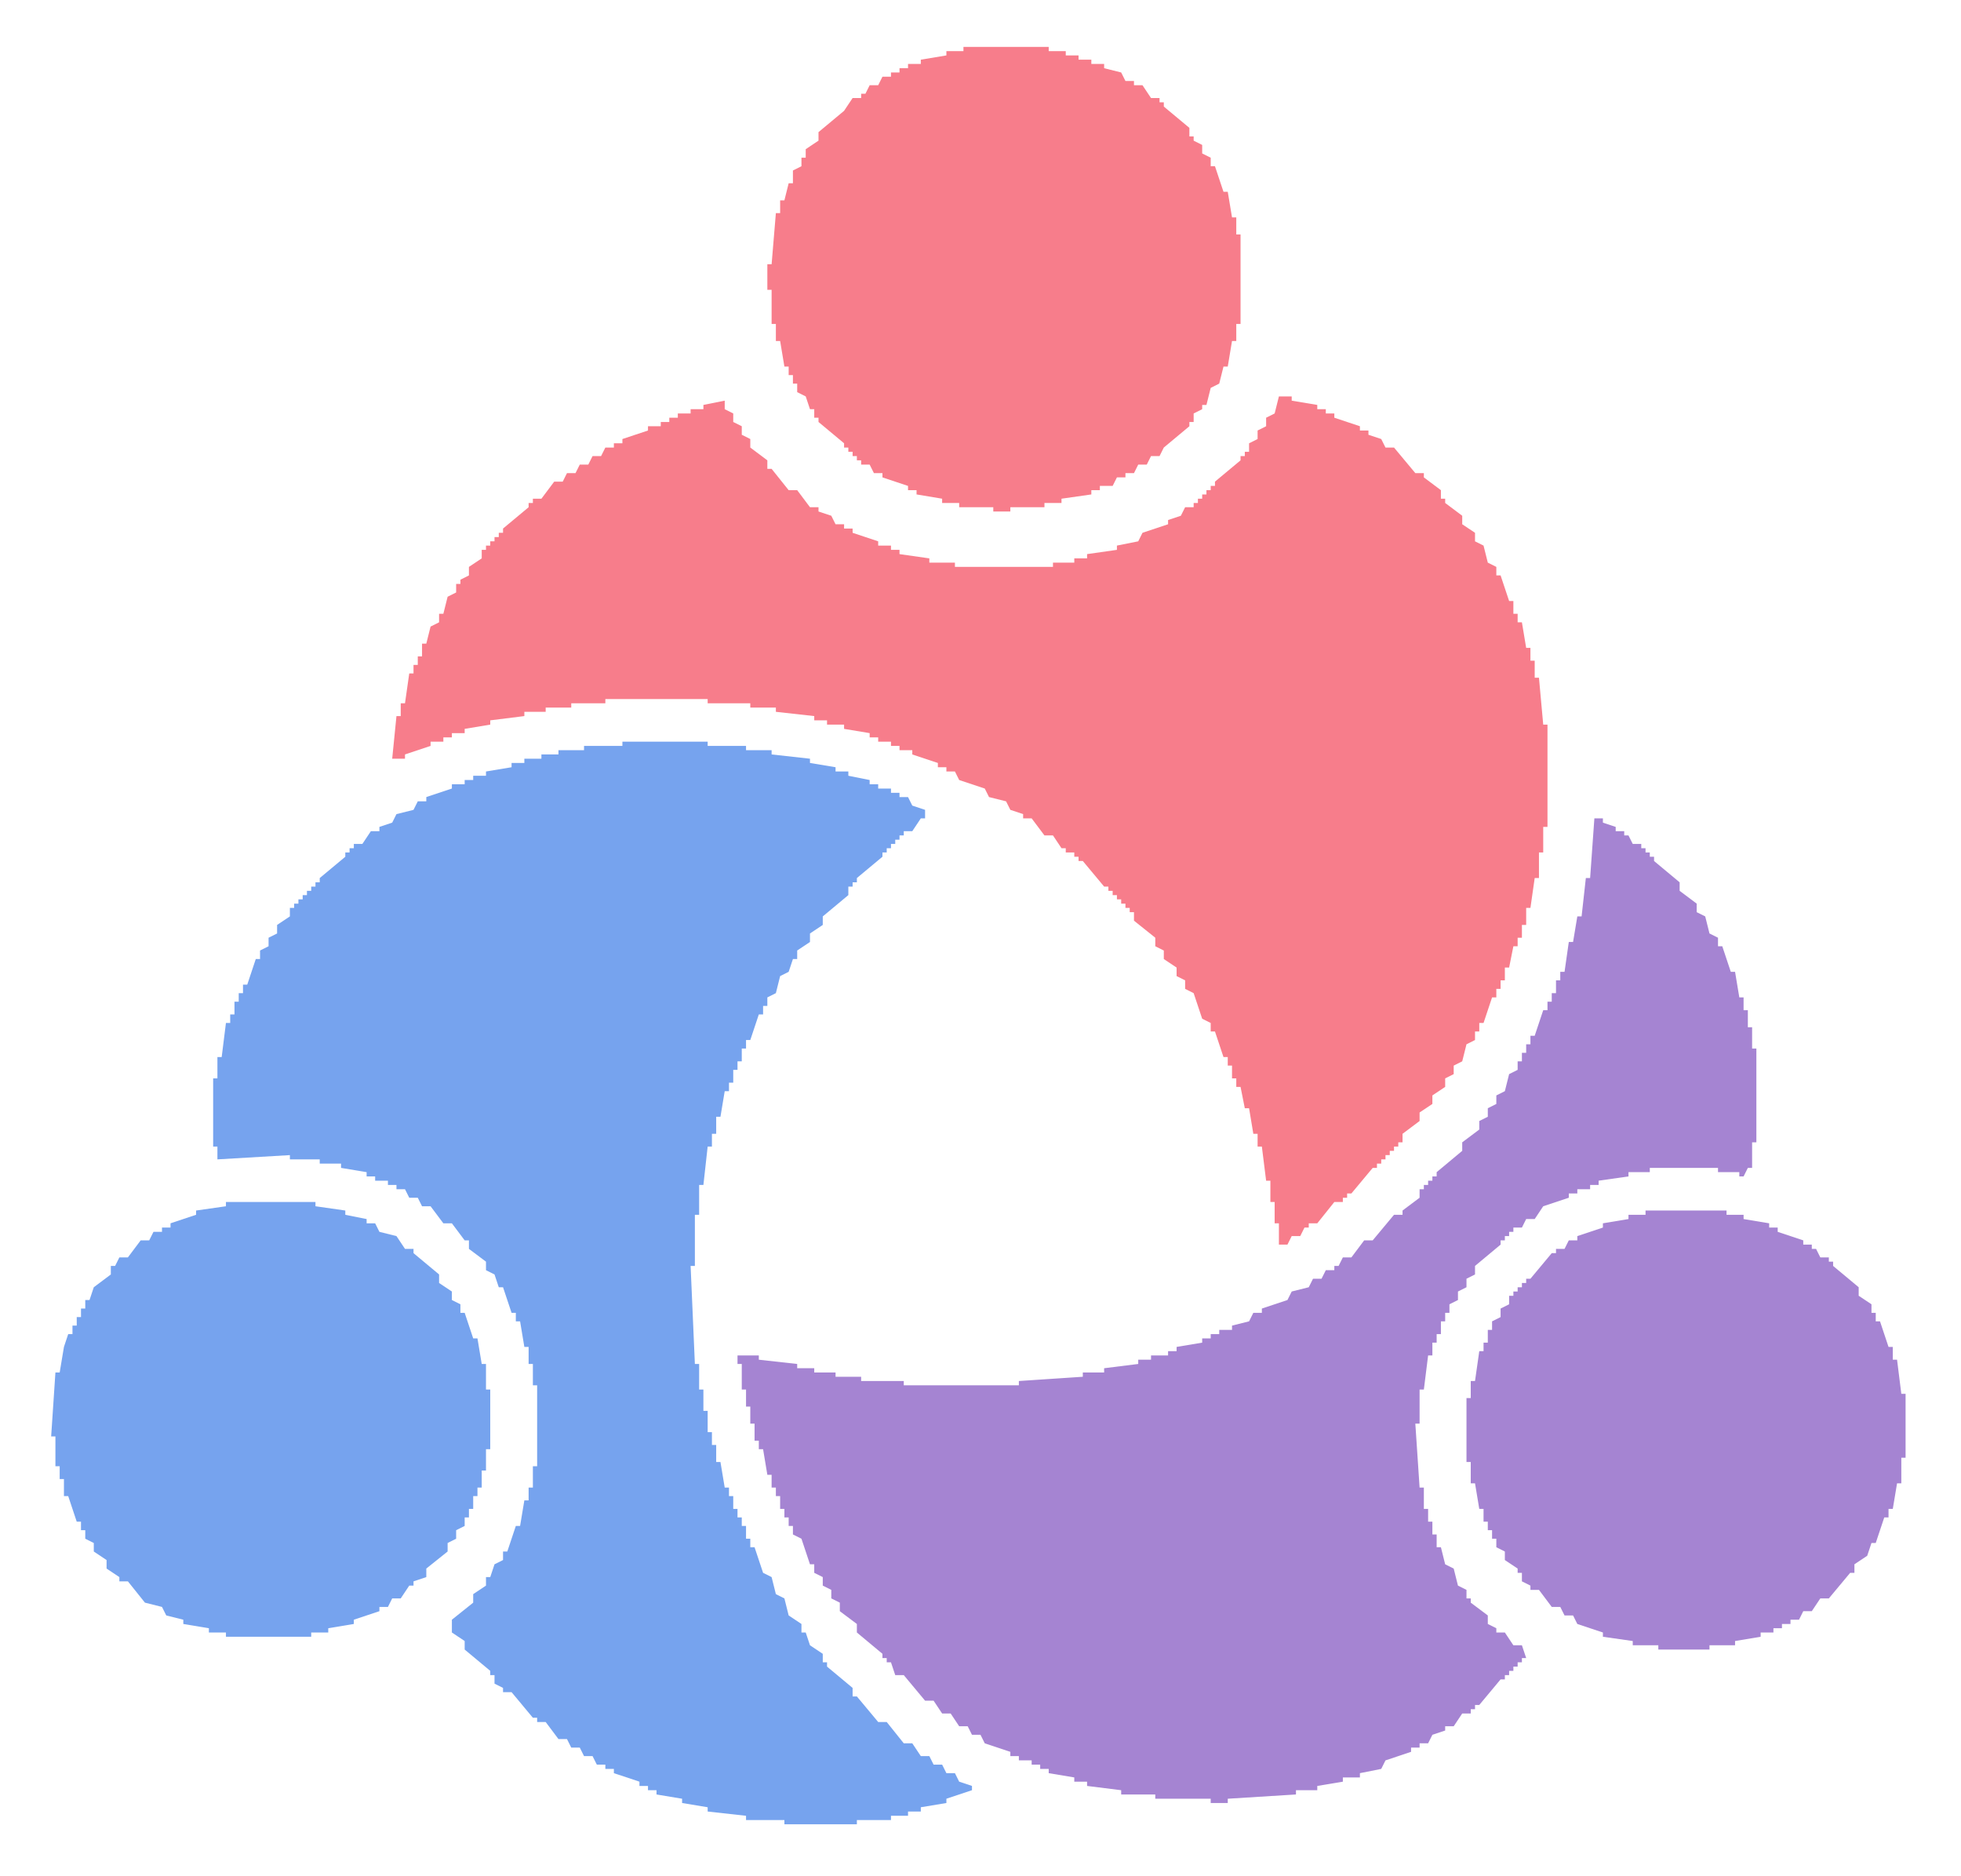
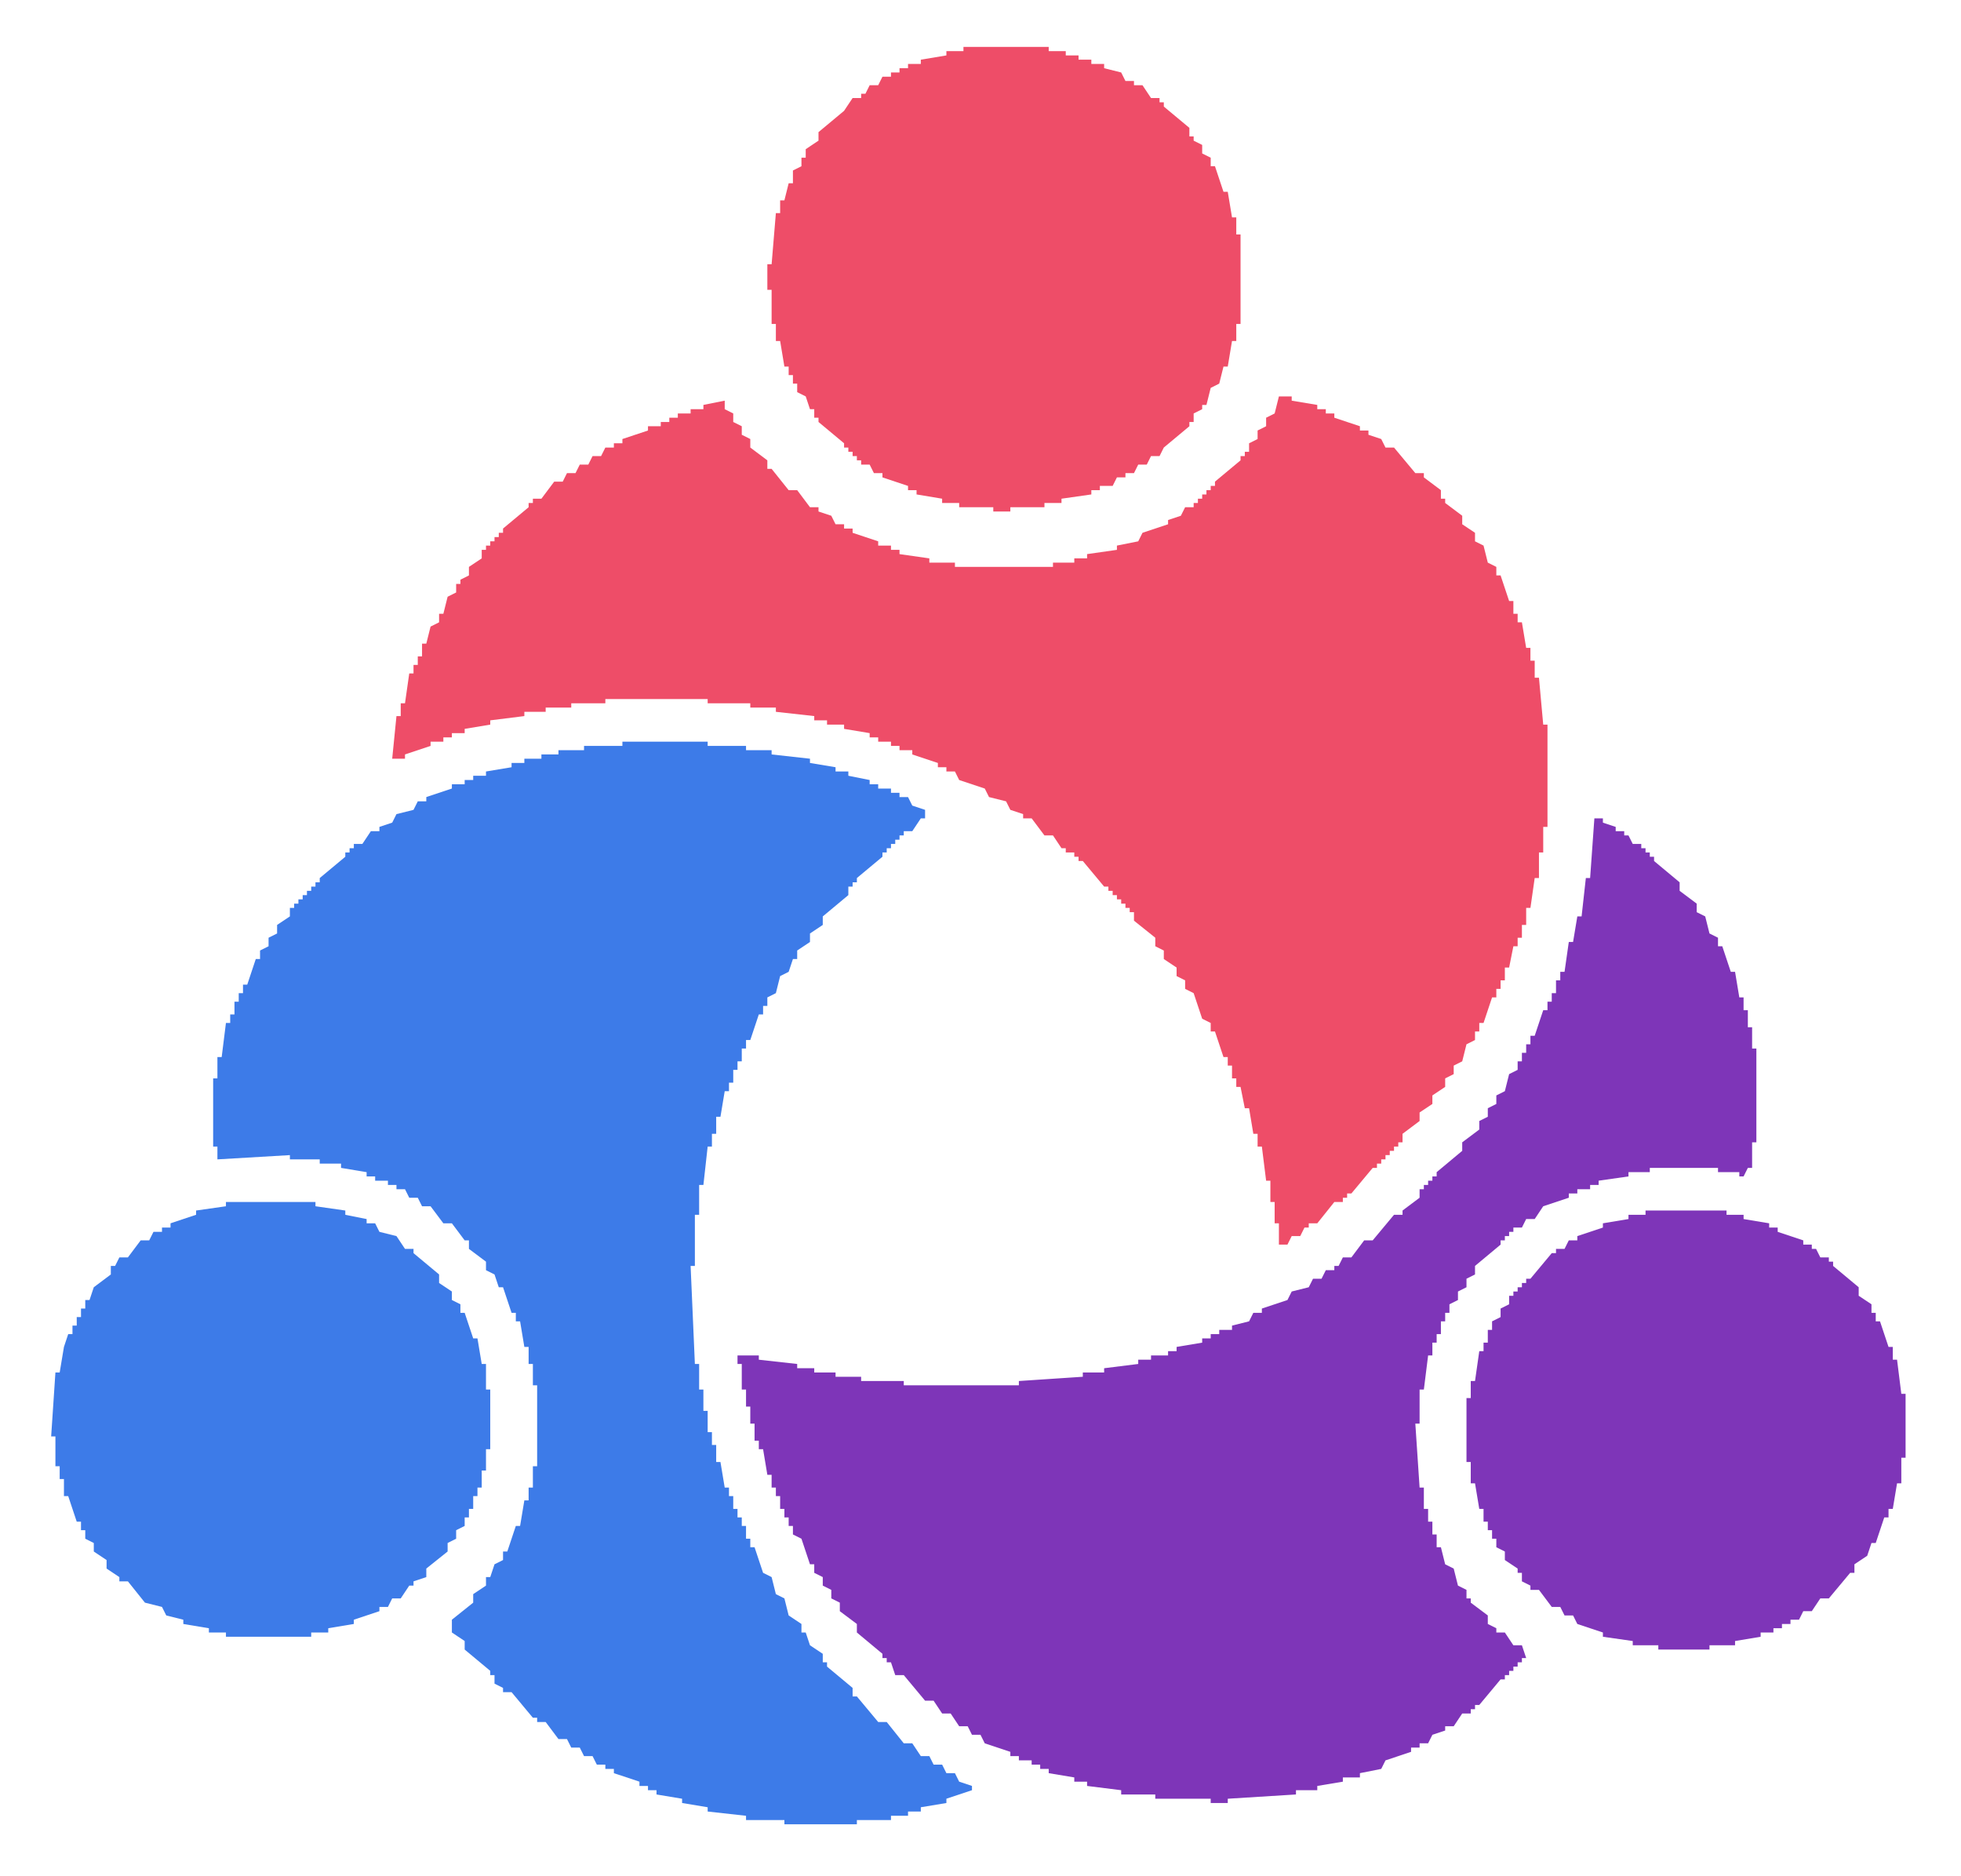
<svg xmlns="http://www.w3.org/2000/svg" width="460" height="440" viewBox="70 158 460 440">
-   <g id="coral" fill="#F77D8B" fill-rule="evenodd">
+   <g id="coral" fill="#EE4D68" fill-rule="evenodd">
    <path id="coral-shapes" d="M343,263 L342,265 L340,265 L339,267 L337,267 L336,269 L334,269 L334,270 L332,270 L331,272 L328,272 L328,273 L326,273 L326,274 L319,275 L319,276 L315,276 L315,277 L307,277 L307,278 L303,278 L303,277 L295,277 L295,276 L291,276 L291,275 L285,274 L285,273 L283,273 L283,272 L277,270 L277,269 L275,269 L274,267 L272,267 L272,266 L271,266 L271,265 L270,265 L270,264 L269,264 L269,263 L268,263 L268,262 L262,257 L262,256 L261,256 L261,254 L260,254 L259,251 L257,250 L257,248 L256,248 L256,246 L255,246 L255,244 L254,244 L253,238 L252,238 L252,234 L251,234 L251,226 L250,226 L250,220 L251,220 L252,208 L253,208 L253,205 L254,205 L255,201 L256,201 L256,198 L258,197 L258,195 L259,195 L259,193 L262,191 L262,189 L268,184 L270,181 L272,181 L272,180 L273,180 L274,178 L276,178 L277,176 L279,176 L279,175 L281,175 L281,174 L283,174 L283,173 L286,173 L286,172 L292,171 L292,170 L296,170 L296,169 L316,169 L316,170 L320,170 L320,171 L323,171 L323,172 L326,172 L326,173 L329,173 L329,174 L333,175 L334,177 L336,177 L336,178 L338,178 L340,181 L342,181 L342,182 L343,182 L343,183 L349,188 L349,190 L350,190 L350,191 L352,192 L352,194 L354,195 L354,197 L355,197 L357,203 L358,203 L359,209 L360,209 L360,213 L361,213 L361,234 L360,234 L360,238 L359,238 L358,244 L357,244 L356,248 L354,249 L353,253 L352,253 L352,254 L350,255 L350,257 L349,257 L349,258 L343,263 Z M273,284 L276,285 L276,286 L279,286 L279,287 L281,287 L281,288 L288,289 L288,290 L294,290 L294,291 L317,291 L317,290 L322,290 L322,289 L325,289 L325,288 L332,287 L332,286 L337,285 L338,283 L344,281 L344,280 L347,279 L348,277 L350,277 L350,276 L351,276 L351,275 L352,275 L352,274 L353,274 L353,273 L354,273 L354,272 L355,272 L355,271 L361,266 L361,265 L362,265 L362,264 L363,264 L363,262 L365,261 L365,259 L367,258 L367,256 L369,255 L370,251 L373,251 L373,252 L379,253 L379,254 L381,254 L381,255 L383,255 L383,256 L389,258 L389,259 L391,259 L391,260 L394,261 L395,263 L397,263 L402,269 L404,269 L404,270 L408,273 L408,275 L409,275 L409,276 L413,279 L413,281 L416,283 L416,285 L418,286 L419,290 L421,291 L421,293 L422,293 L424,299 L425,299 L425,302 L426,302 L426,304 L427,304 L428,310 L429,310 L429,313 L430,313 L430,317 L431,317 L432,328 L433,328 L433,352 L432,352 L432,358 L431,358 L431,364 L430,364 L429,371 L428,371 L428,375 L427,375 L427,378 L426,378 L426,380 L425,380 L424,385 L423,385 L423,388 L422,388 L422,390 L421,390 L421,392 L420,392 L418,398 L417,398 L417,400 L416,400 L416,402 L414,403 L413,407 L411,408 L411,410 L409,411 L409,413 L406,415 L406,417 L403,419 L403,421 L399,424 L399,426 L398,426 L398,427 L397,427 L397,428 L396,428 L396,429 L395,429 L395,430 L394,430 L394,431 L393,431 L393,432 L392,432 L387,438 L386,438 L386,439 L385,439 L385,440 L383,440 L379,445 L377,445 L377,446 L376,446 L375,448 L373,448 L372,450 L370,450 L370,445 L369,445 L369,440 L368,440 L368,435 L367,435 L366,427 L365,427 L365,424 L364,424 L363,418 L362,418 L361,413 L360,413 L360,411 L359,411 L359,408 L358,408 L358,406 L357,406 L355,400 L354,400 L354,398 L352,397 L350,391 L348,390 L348,388 L346,387 L346,385 L343,383 L343,381 L341,380 L341,378 L336,374 L336,372 L335,372 L335,371 L334,371 L334,370 L333,370 L333,369 L332,369 L332,368 L331,368 L331,367 L330,367 L330,366 L329,366 L324,360 L323,360 L323,359 L322,359 L322,358 L320,358 L320,357 L319,357 L317,354 L315,354 L312,350 L310,350 L310,349 L307,348 L306,346 L302,345 L301,343 L295,341 L294,339 L292,339 L292,338 L290,338 L290,337 L284,335 L284,334 L281,334 L281,333 L279,333 L279,332 L276,332 L276,331 L274,331 L274,330 L268,329 L268,328 L264,328 L264,327 L261,327 L261,326 L252,325 L252,324 L246,324 L246,323 L236,323 L236,322 L212,322 L212,323 L204,323 L204,324 L198,324 L198,325 L193,325 L193,326 L185,327 L185,328 L179,329 L179,330 L176,330 L176,331 L174,331 L174,332 L171,332 L171,333 L165,335 L165,336 L162,336 L163,326 L164,326 L164,323 L165,323 L166,316 L167,316 L167,314 L168,314 L168,312 L169,312 L169,309 L170,309 L171,305 L173,304 L173,302 L174,302 L175,298 L177,297 L177,295 L178,295 L178,294 L180,293 L180,291 L183,289 L183,287 L184,287 L184,286 L185,286 L185,285 L186,285 L186,284 L187,284 L187,283 L188,283 L188,282 L194,277 L194,276 L195,276 L195,275 L197,275 L200,271 L202,271 L203,269 L205,269 L206,267 L208,267 L209,265 L211,265 L212,263 L214,263 L214,262 L216,262 L216,261 L222,259 L222,258 L225,258 L225,257 L227,257 L227,256 L229,256 L229,255 L232,255 L232,254 L235,254 L235,253 L240,252 L240,254 L242,255 L242,257 L244,258 L244,260 L246,261 L246,263 L250,266 L250,268 L251,268 L255,273 L257,273 L260,277 L262,277 L262,278 L265,279 L266,281 L268,281 L268,282 L270,282 L270,283 L273,284 Z" />
  </g>
-   <g id="blue" fill="#76A3EE" fill-rule="evenodd">
+   <g id="blue" fill="#3D7BE8" fill-rule="evenodd">
    <path id="blue-shapes" d="M199,335 L201,335 L201,334 L207,334 L207,333 L216,333 L216,332 L236,332 L236,333 L245,333 L245,334 L251,334 L251,335 L260,336 L260,337 L266,338 L266,339 L269,339 L269,340 L274,341 L274,342 L276,342 L276,343 L279,343 L279,344 L281,344 L281,345 L283,345 L284,347 L287,348 L287,350 L286,350 L284,353 L282,353 L282,354 L281,354 L281,355 L280,355 L280,356 L279,356 L279,357 L278,357 L278,358 L277,358 L277,359 L271,364 L271,365 L270,365 L270,366 L269,366 L269,368 L263,373 L263,375 L260,377 L260,379 L257,381 L257,383 L256,383 L255,386 L253,387 L252,391 L250,392 L250,394 L249,394 L249,396 L248,396 L246,402 L245,402 L245,404 L244,404 L244,407 L243,407 L243,409 L242,409 L242,412 L241,412 L241,414 L240,414 L239,420 L238,420 L238,424 L237,424 L237,427 L236,427 L235,436 L234,436 L234,443 L233,443 L233,455 L232,455 L233,478 L234,478 L234,484 L235,484 L235,489 L236,489 L236,494 L237,494 L237,497 L238,497 L238,501 L239,501 L240,507 L241,507 L241,509 L242,509 L242,512 L243,512 L243,514 L244,514 L244,516 L245,516 L245,519 L246,519 L246,521 L247,521 L249,527 L251,528 L252,532 L254,533 L255,537 L258,539 L258,541 L259,541 L260,544 L263,546 L263,548 L264,548 L264,549 L270,554 L270,556 L271,556 L276,562 L278,562 L282,567 L284,567 L286,570 L288,570 L289,572 L291,572 L292,574 L294,574 L295,576 L298,577 L298,578 L292,580 L292,581 L286,582 L286,583 L283,583 L283,584 L279,584 L279,585 L271,585 L271,586 L256,586 L254,586 L254,585 L245,585 L245,584 L236,583 L236,582 L230,581 L230,580 L224,579 L224,578 L222,578 L222,577 L220,577 L220,576 L214,574 L214,573 L212,573 L212,572 L210,572 L209,570 L207,570 L206,568 L204,568 L203,566 L201,566 L198,562 L196,562 L196,561 L195,561 L190,555 L188,555 L188,554 L186,553 L186,551 L185,551 L185,550 L179,545 L179,543 L176,541 L176,538 L181,534 L181,532 L184,530 L184,528 L185,528 L186,525 L188,524 L188,522 L189,522 L191,516 L192,516 L193,510 L194,510 L194,507 L195,507 L195,502 L196,502 L196,483 L195,483 L195,478 L194,478 L194,474 L193,474 L192,468 L191,468 L191,466 L190,466 L188,460 L187,460 L186,457 L184,456 L184,454 L180,451 L180,449 L179,449 L176,445 L174,445 L171,441 L169,441 L168,439 L166,439 L165,437 L163,437 L163,436 L161,436 L161,435 L158,435 L158,434 L156,434 L156,433 L150,432 L150,431 L145,431 L145,430 L138,430 L138,429 L121,430 L121,427 L120,427 L120,411 L121,411 L121,406 L122,406 L123,398 L124,398 L124,396 L125,396 L125,393 L126,393 L126,391 L127,391 L127,389 L128,389 L130,383 L131,383 L131,381 L133,380 L133,378 L135,377 L135,375 L138,373 L138,371 L139,371 L139,370 L140,370 L140,369 L141,369 L141,368 L142,368 L142,367 L143,367 L143,366 L144,366 L144,365 L145,365 L145,364 L151,359 L151,358 L152,358 L152,357 L153,357 L153,356 L155,356 L157,353 L159,353 L159,352 L162,351 L163,349 L167,348 L168,346 L170,346 L170,345 L176,343 L176,342 L179,342 L179,341 L181,341 L181,340 L184,340 L184,339 L190,338 L190,337 L193,337 L193,336 L197,336 L197,335 L199,335 Z M182,508 L182,509 L181,509 L181,512 L180,512 L180,514 L179,514 L179,516 L177,517 L177,519 L175,520 L175,522 L170,526 L170,528 L167,529 L167,530 L166,530 L164,533 L162,533 L161,535 L159,535 L159,536 L153,538 L153,539 L147,540 L147,541 L143,541 L143,542 L123,542 L123,541 L119,541 L119,540 L113,539 L113,538 L109,537 L108,535 L104,534 L100,529 L98,529 L98,528 L95,526 L95,524 L92,522 L92,520 L90,519 L90,517 L89,517 L89,515 L88,515 L86,509 L85,509 L85,505 L84,505 L84,502 L83,502 L83,495 L82,495 L83,480 L84,480 L85,474 L86,471 L87,471 L87,469 L88,469 L88,467 L89,467 L89,465 L90,465 L90,463 L91,463 L92,460 L96,457 L96,455 L97,455 L98,453 L100,453 L103,449 L105,449 L106,447 L108,447 L108,446 L110,446 L110,445 L116,443 L116,442 L123,441 L123,440 L144,440 L144,441 L151,442 L151,443 L156,444 L156,445 L158,445 L159,447 L163,448 L165,451 L167,451 L167,452 L173,457 L173,459 L176,461 L176,463 L178,464 L178,466 L179,466 L181,472 L182,472 L183,478 L184,478 L184,484 L185,484 L185,498 L184,498 L184,503 L183,503 L183,507 L182,507 L182,508 Z" />
  </g>
-   <g id="purple" fill="#A584D2" fill-rule="evenodd">
+   <g id="purple" fill="#7E35B8" fill-rule="evenodd">
    <path id="purple-shapes" d="M378,458 L380,458 L381,456 L383,456 L383,455 L384,455 L385,453 L387,453 L390,449 L392,449 L397,443 L399,443 L399,442 L403,439 L403,437 L404,437 L404,436 L405,436 L405,435 L406,435 L406,434 L407,434 L407,433 L413,428 L413,426 L417,423 L417,421 L419,420 L419,418 L421,417 L421,415 L423,414 L424,410 L426,409 L426,407 L427,407 L427,405 L428,405 L428,403 L429,403 L429,401 L430,401 L432,395 L433,395 L433,393 L434,393 L434,391 L435,391 L435,388 L436,388 L436,386 L437,386 L438,379 L439,379 L440,373 L441,373 L442,364 L443,364 L444,350 L446,350 L446,351 L449,352 L449,353 L451,353 L451,354 L452,354 L453,356 L455,356 L455,357 L456,357 L456,358 L457,358 L457,359 L458,359 L458,360 L464,365 L464,367 L468,370 L468,372 L470,373 L471,377 L473,378 L473,380 L474,380 L476,386 L477,386 L478,392 L479,392 L479,395 L480,395 L480,399 L481,399 L481,404 L482,404 L482,426 L481,426 L481,432 L480,432 L479,434 L478,434 L478,433 L473,433 L473,432 L457,432 L457,433 L452,433 L452,434 L445,435 L445,436 L443,436 L443,437 L440,437 L440,438 L438,438 L438,439 L432,441 L430,444 L428,444 L427,446 L425,446 L425,447 L424,447 L424,448 L423,448 L423,449 L422,449 L422,450 L416,455 L416,457 L414,458 L414,460 L412,461 L412,463 L410,464 L410,466 L409,466 L409,468 L408,468 L408,471 L407,471 L407,473 L406,473 L406,476 L405,476 L404,484 L403,484 L403,492 L402,492 L403,507 L404,507 L404,512 L405,512 L405,515 L406,515 L406,518 L407,518 L407,521 L408,521 L409,525 L411,526 L412,530 L414,531 L414,533 L415,533 L415,534 L419,537 L419,539 L421,540 L421,541 L423,541 L425,544 L427,544 L428,547 L427,547 L427,548 L426,548 L426,549 L425,549 L425,550 L424,550 L424,551 L423,551 L423,552 L422,552 L417,558 L416,558 L416,559 L415,559 L415,560 L413,560 L411,563 L409,563 L409,564 L406,565 L405,567 L403,567 L403,568 L401,568 L401,569 L395,571 L394,573 L389,574 L389,575 L385,575 L385,576 L379,577 L379,578 L374,578 L374,579 L358,580 L358,581 L354,581 L354,580 L341,580 L341,579 L333,579 L333,578 L325,577 L325,576 L322,576 L322,575 L316,574 L316,573 L314,573 L314,572 L312,572 L312,571 L309,571 L309,570 L307,570 L307,569 L301,567 L300,565 L298,565 L297,563 L295,563 L293,560 L291,560 L289,557 L287,557 L282,551 L280,551 L279,548 L278,548 L278,547 L277,547 L277,546 L271,541 L271,539 L267,536 L267,534 L265,533 L265,531 L263,530 L263,528 L261,527 L261,525 L260,525 L258,519 L256,518 L256,516 L255,516 L255,514 L254,514 L254,512 L253,512 L253,509 L252,509 L252,507 L251,507 L251,504 L250,504 L249,498 L248,498 L248,496 L247,496 L247,492 L246,492 L246,488 L245,488 L245,484 L244,484 L244,478 L243,478 L243,476 L248,476 L248,477 L257,478 L257,479 L261,479 L261,480 L266,480 L266,481 L272,481 L272,482 L282,482 L282,483 L309,483 L309,482 L324,481 L324,480 L329,480 L329,479 L337,478 L337,477 L340,477 L340,476 L344,476 L344,475 L346,475 L346,474 L352,473 L352,472 L354,472 L354,471 L356,471 L356,470 L359,470 L359,469 L363,468 L364,466 L366,466 L366,465 L372,463 L373,461 L377,460 L378,458 Z M415,502 L415,501 L414,501 L414,486 L415,486 L415,482 L416,482 L417,475 L418,475 L418,473 L419,473 L419,470 L420,470 L420,468 L422,467 L422,465 L424,464 L424,462 L425,462 L425,461 L426,461 L426,460 L427,460 L427,459 L428,459 L428,458 L429,458 L434,452 L435,452 L435,451 L437,451 L438,449 L440,449 L440,448 L446,446 L446,445 L452,444 L452,443 L456,443 L456,442 L475,442 L475,443 L479,443 L479,444 L485,445 L485,446 L487,446 L487,447 L493,449 L493,450 L495,450 L495,451 L496,451 L497,453 L499,453 L499,454 L500,454 L500,455 L506,460 L506,462 L509,464 L509,466 L510,466 L510,468 L511,468 L513,474 L514,474 L514,477 L515,477 L516,485 L517,485 L517,500 L516,500 L516,506 L515,506 L514,512 L513,512 L513,514 L512,514 L510,520 L509,520 L508,523 L505,525 L505,527 L504,527 L499,533 L497,533 L495,536 L493,536 L492,538 L490,538 L490,539 L488,539 L488,540 L486,540 L486,541 L483,541 L483,542 L477,543 L477,544 L471,544 L471,545 L459,545 L459,544 L453,544 L453,543 L446,542 L446,541 L440,539 L439,537 L437,537 L436,535 L434,535 L431,531 L429,531 L429,530 L427,529 L427,527 L426,527 L426,526 L423,524 L423,522 L421,521 L421,519 L420,519 L420,517 L419,517 L419,515 L418,515 L418,512 L417,512 L416,506 L415,506 L415,502 Z" />
  </g>
</svg>
